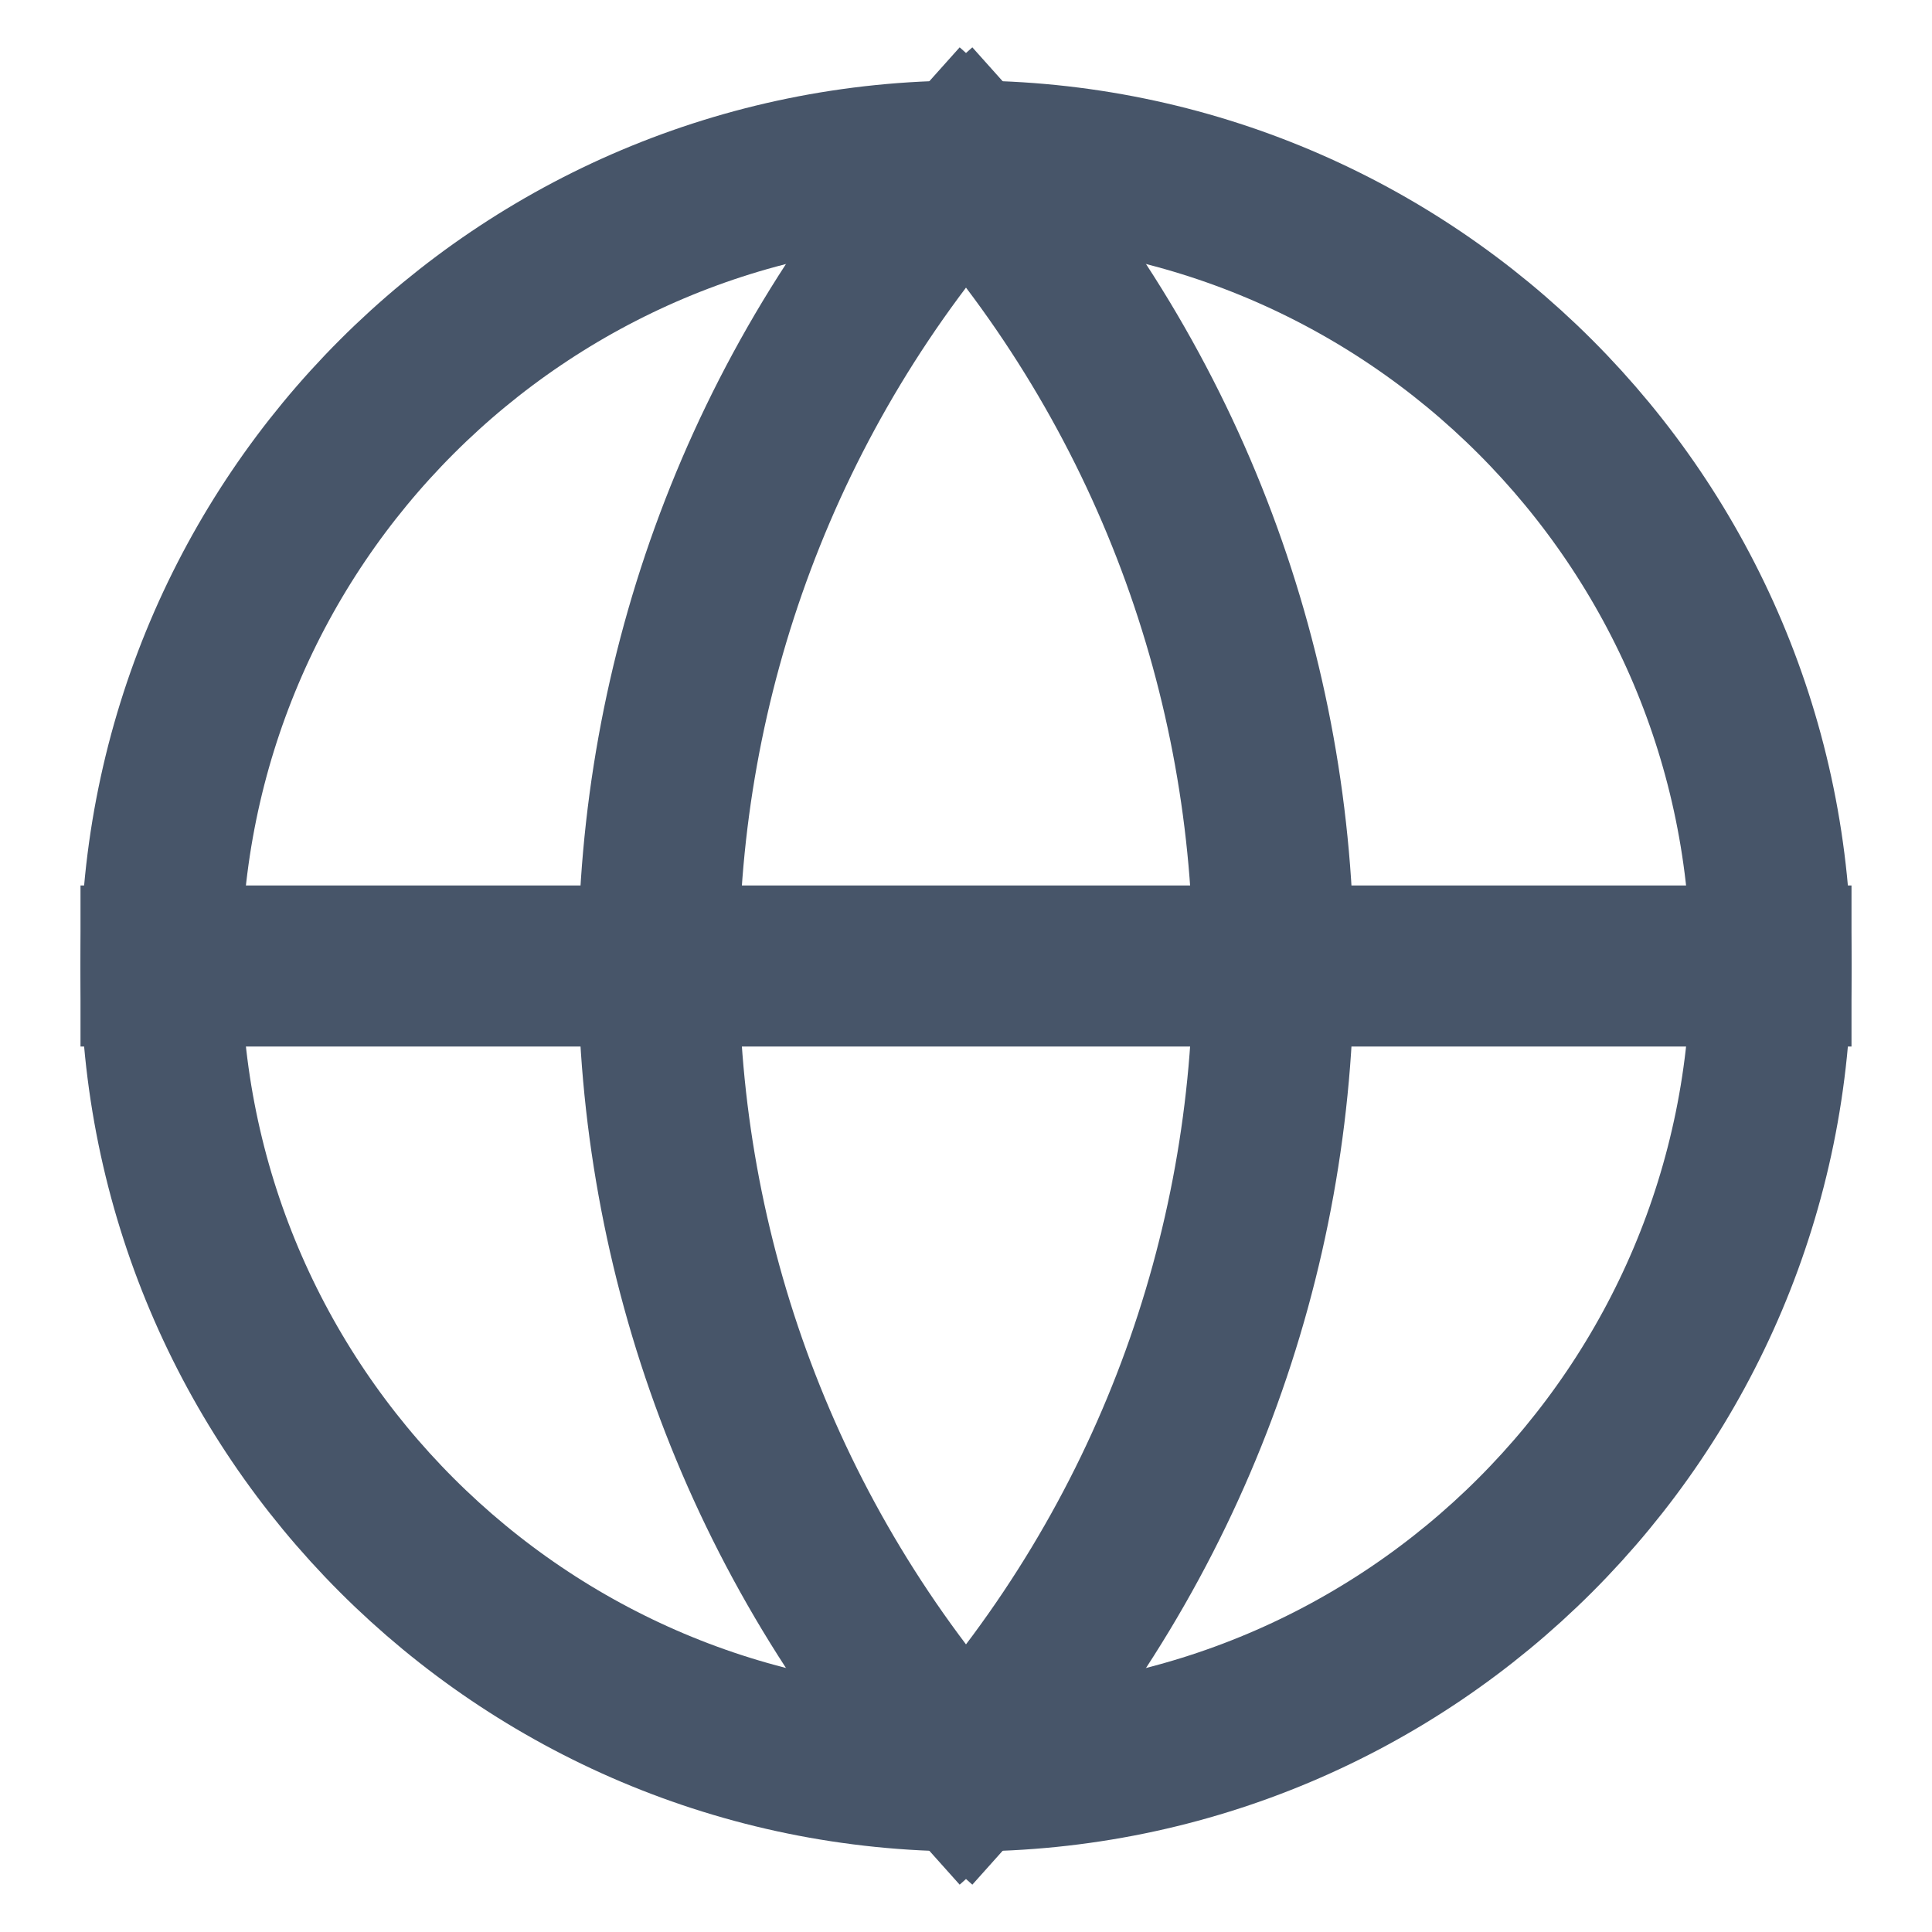
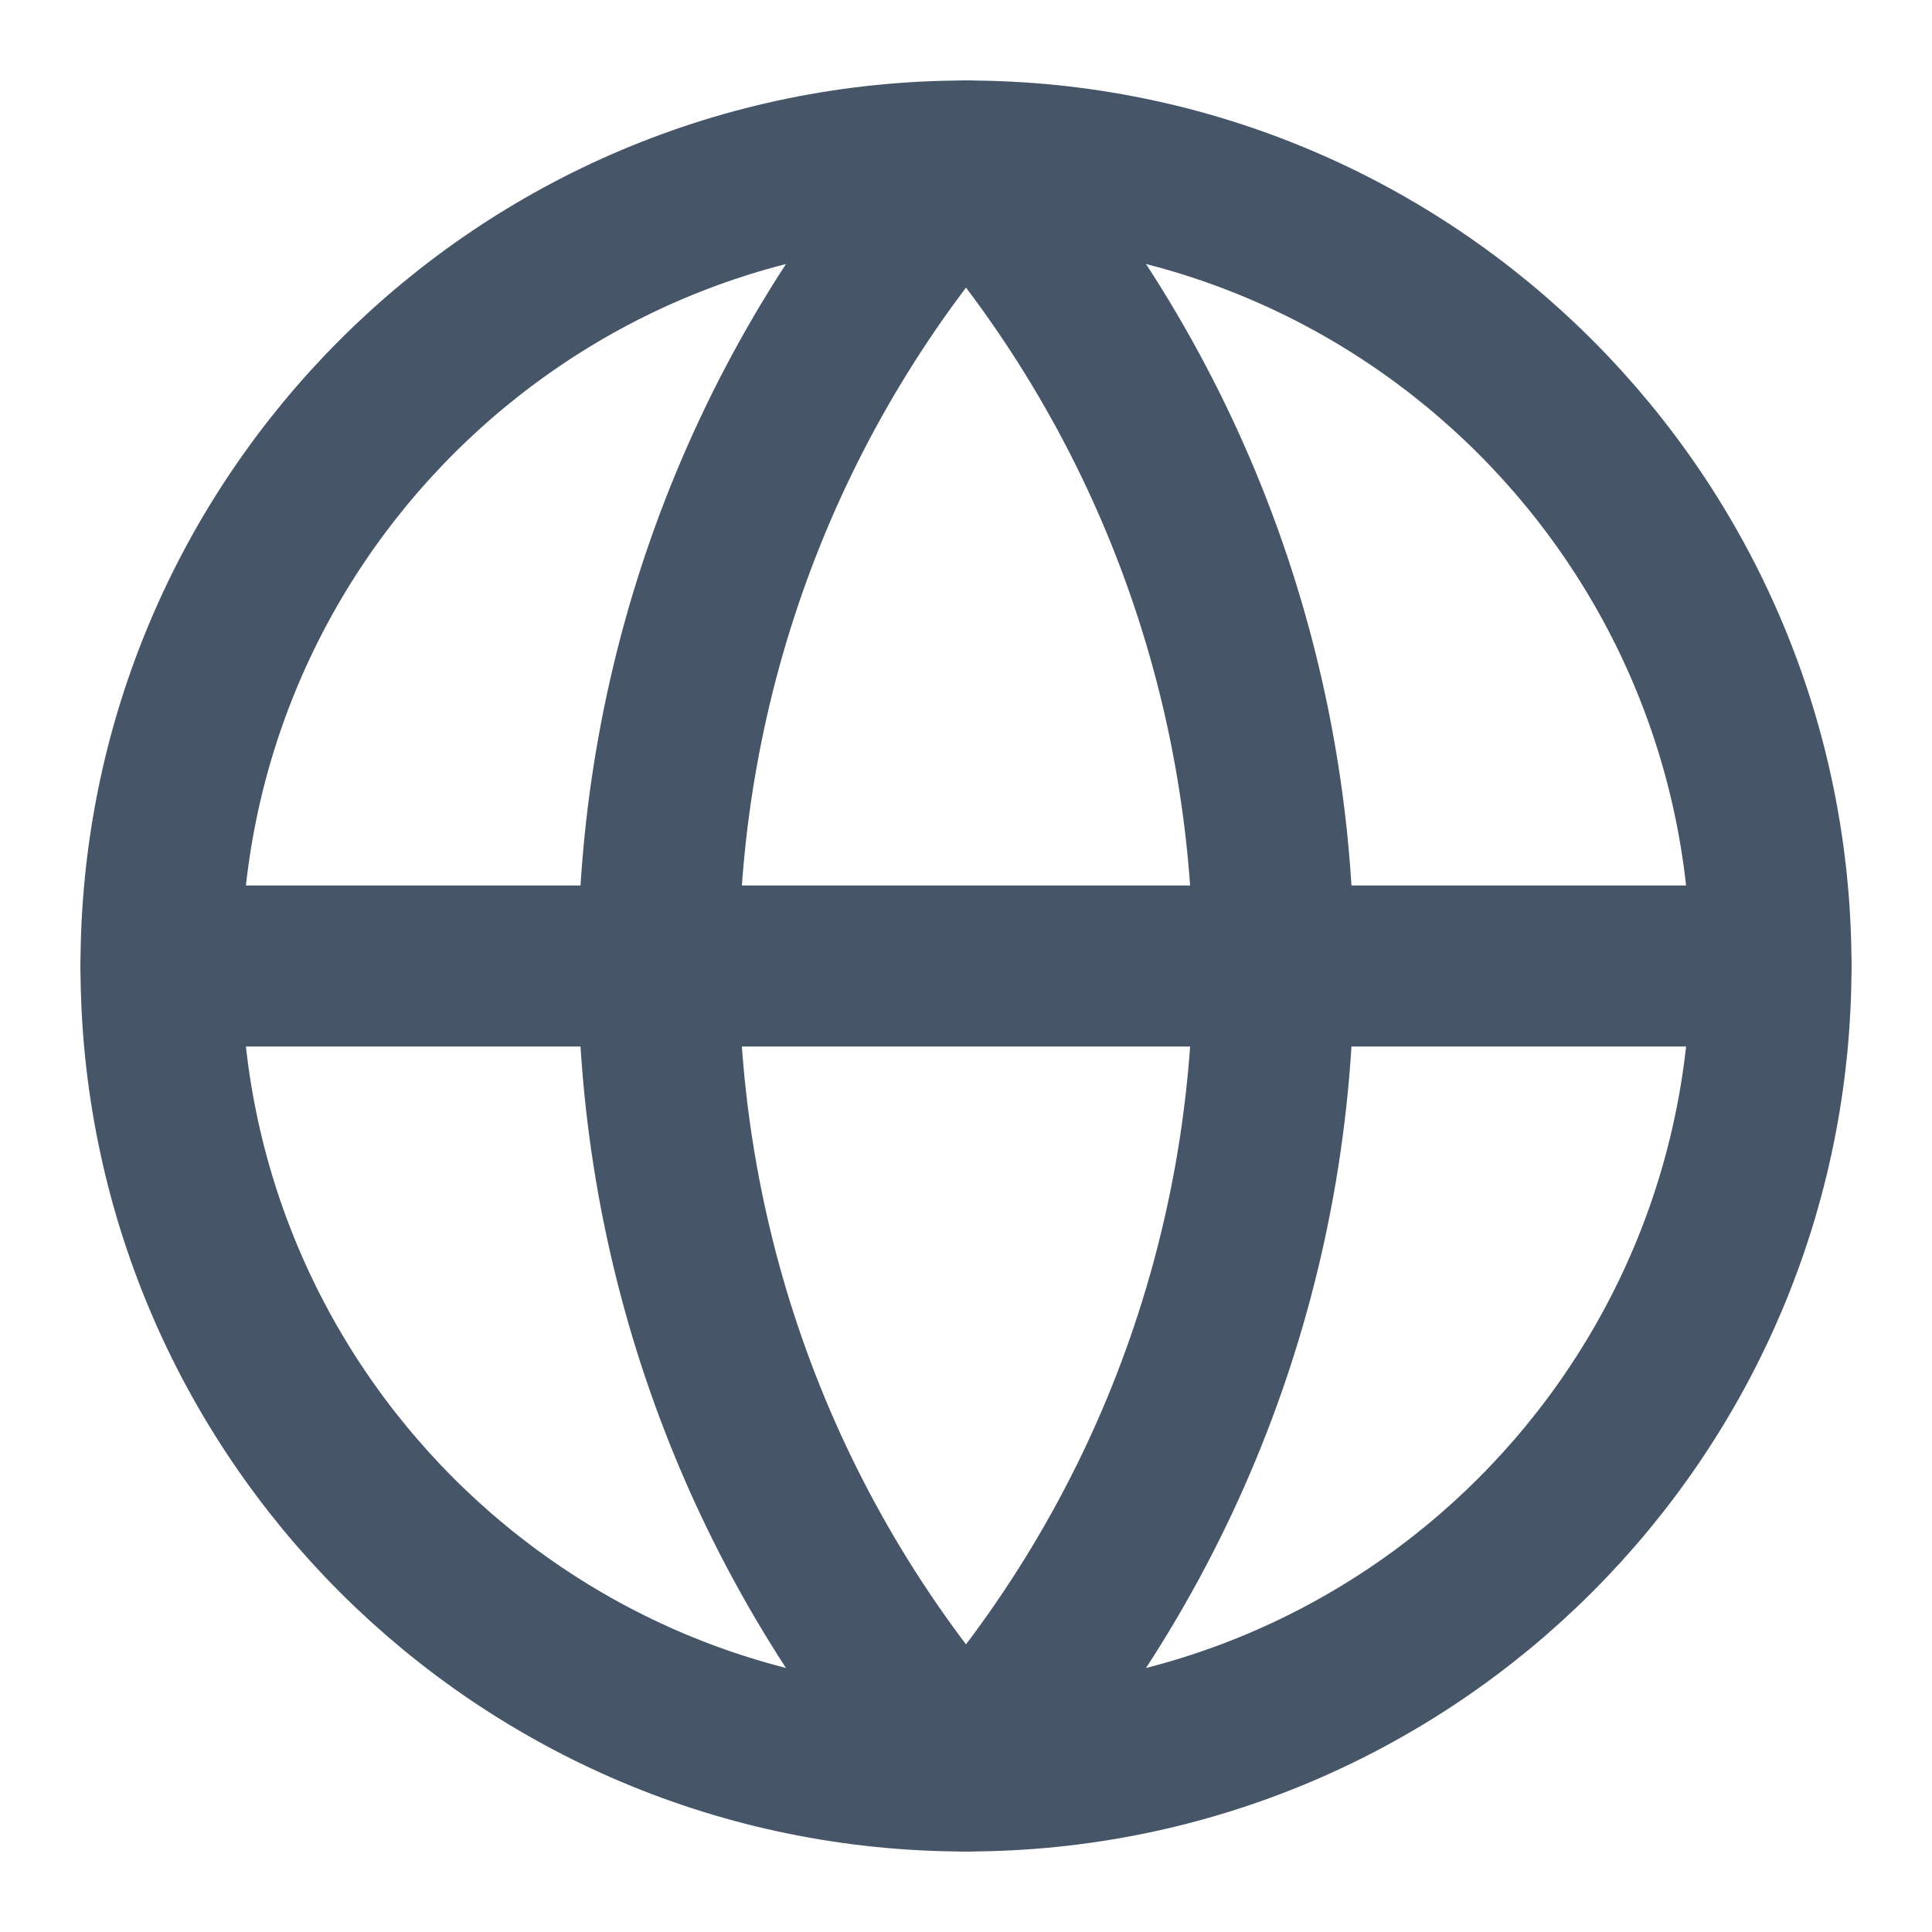
- <svg xmlns="http://www.w3.org/2000/svg" viewBox="0 0 24 24" width="24" height="24" fill="none" stroke="#475569" stroke-width="2" stroke-linecap="square" stroke-linejoin="miter">
-   <circle cx="12" cy="12" r="10" />
-   <path d="M2 12h20M12 2a15 15 0 0 1 0 20M12 2a15 15 0 0 0 0 20" />
+ <svg xmlns="http://www.w3.org/2000/svg" width="24" height="24" viewBox="0 0 24 24" version="1.1" id="svg1" xml:space="preserve">
+   <defs id="defs1" />
+   <g id="layer1" transform="translate(-204)">
+     <g id="g_globe" transform="translate(204)" fill="none" stroke="#475569" stroke-width="2" stroke-linecap="square" stroke-linejoin="miter" style="stroke-linecap:round">
+       <circle cx="12" cy="12" r="10" id="circle12" style="stroke-linecap:round" />
+       <path d="M 2,12 H 22 M 12,2 a 15,15 0 0 1 0,20 M 12,2 a 15,15 0 0 0 0,20" id="path13" style="stroke-linecap:round" />
+     </g>
+   </g>
+   <style type="text/css" id="style2">
+ 	.st0{fill:#80CC28;}
+ </style>
</svg>
